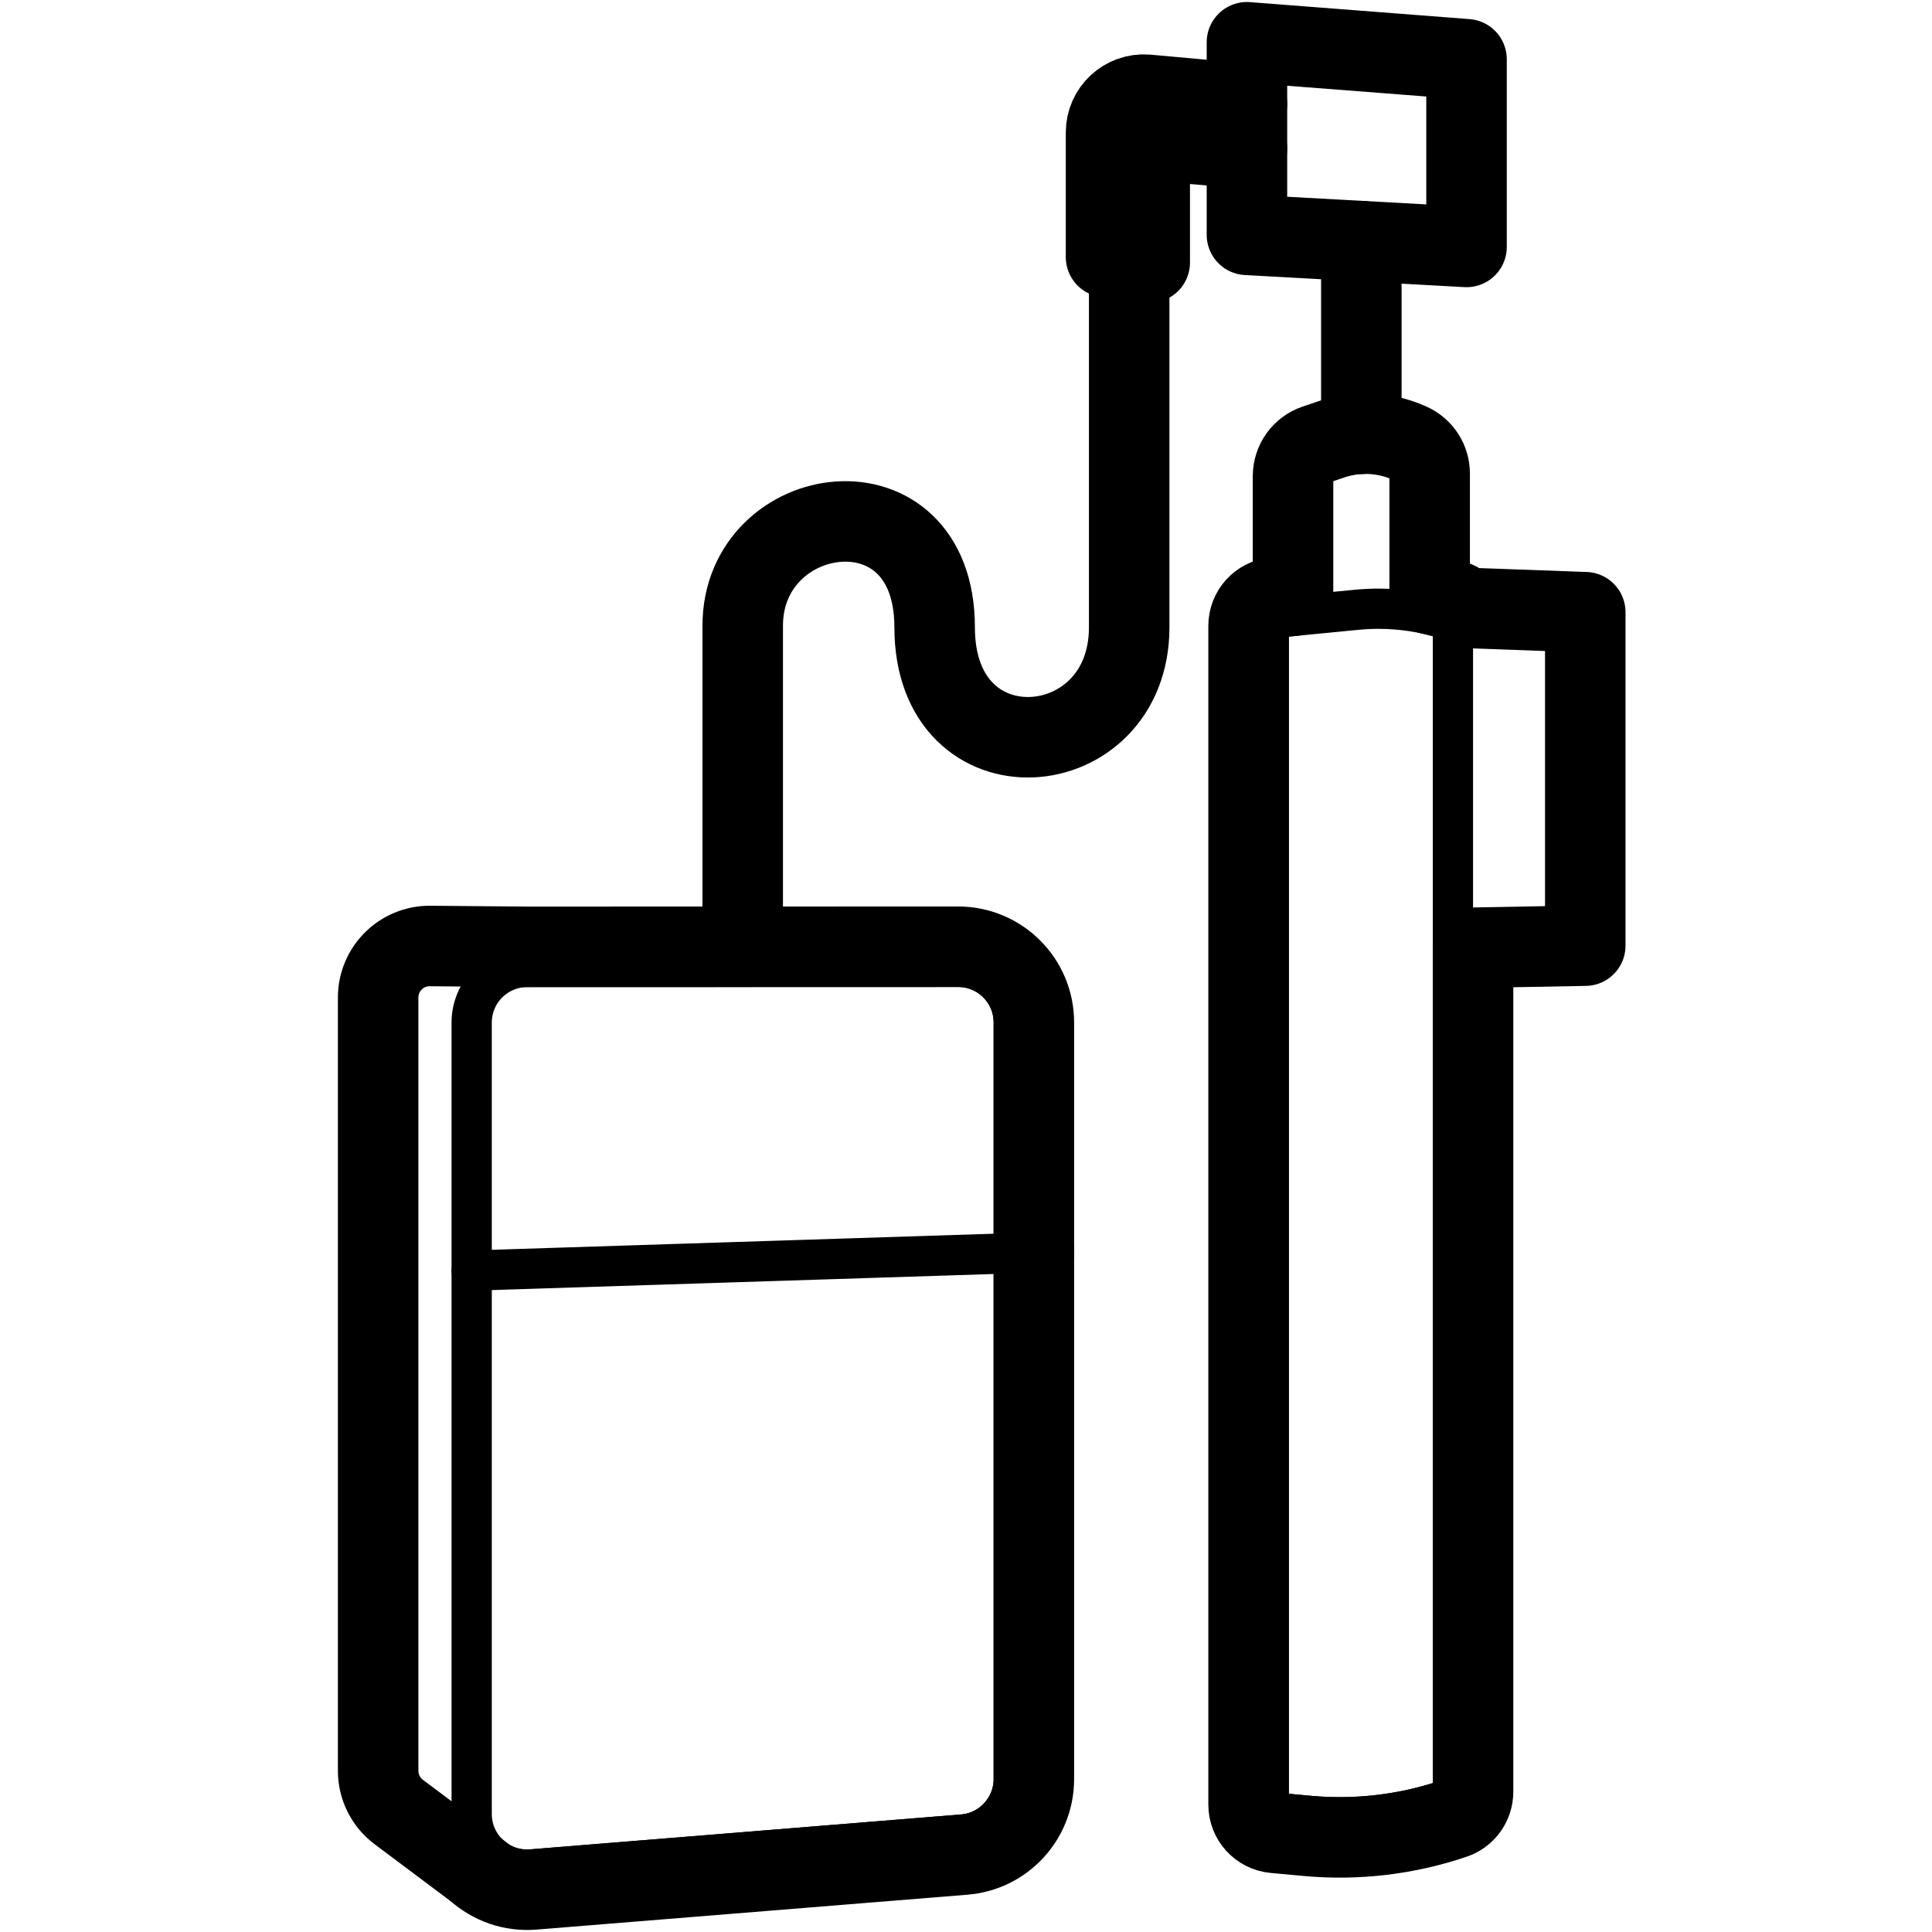
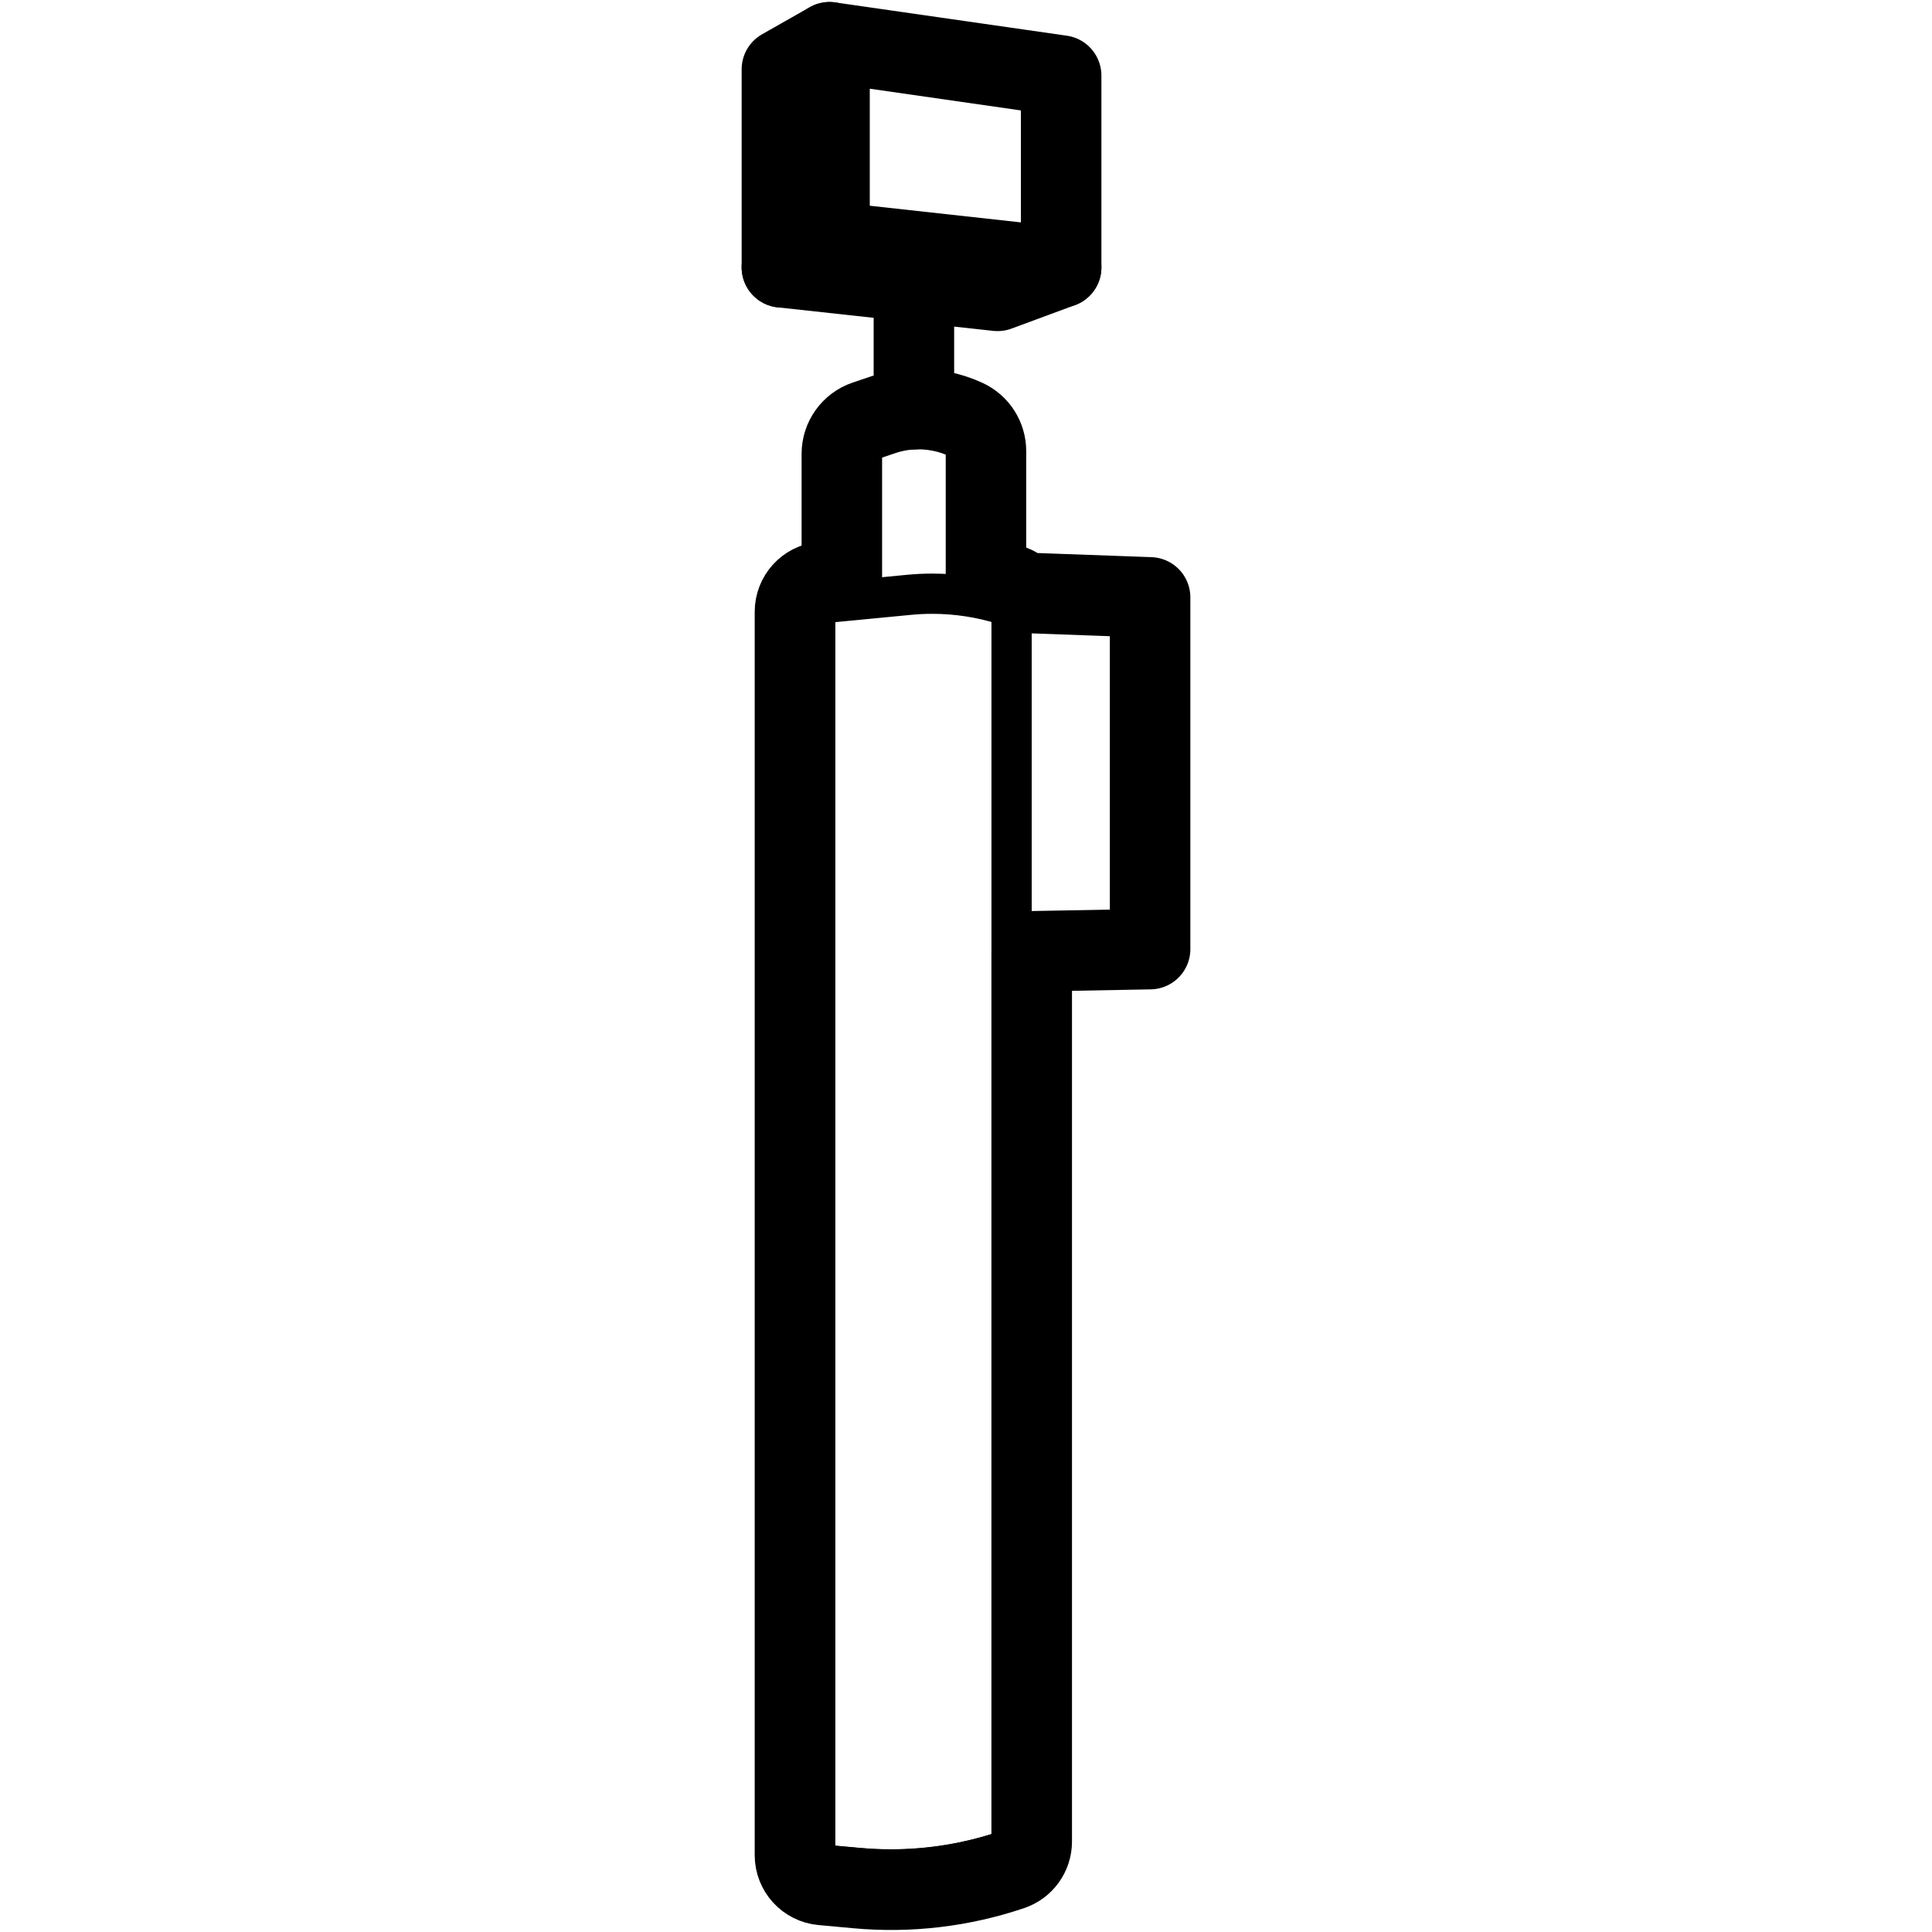
<svg xmlns="http://www.w3.org/2000/svg" id="Layer_1" data-name="Layer 1" width="960" height="960" viewBox="0 0 960 960">
  <defs>
    <style>
      .cls-1 {
        stroke-width: 40px;
      }

      .cls-1, .cls-2 {
        fill: none;
        stroke: #000;
        stroke-linecap: round;
        stroke-linejoin: round;
      }

      .cls-2 {
        stroke-width: 20px;
      }
    </style>
  </defs>
-   <path class="cls-2" d="m261.921,929c-15.189,0-27.547-12.381-27.547-27.601v-393.318c0-15.214,12.377-27.595,27.591-27.598l214.153-.05c15.225,0,27.604,12.38,27.604,27.598v376.02c0,14.273-11.144,26.356-25.37,27.508l-214.153,17.348c-.758.062-1.525.092-2.279.092Z" />
-   <polyline class="cls-2" points="234.37 631.35 503.72 622.72 513.73 622.4" />
-   <path class="cls-2" d="m239.82,931.61l-41.678-31.226c-6.447-4.83-10.242-12.415-10.242-20.471v-384.271c0-14.214,11.588-25.701,25.801-25.579l48.259.417" />
-   <path class="cls-2" d="m665.703,902.985c-5.07,0-10.201-.235-15.25-.699l-16.318-1.5c-2.123-.195-3.724-1.95-3.724-4.082V310.976c0-2.122,1.592-3.876,3.703-4.082l40.116-3.905c3.562-.347,7.183-.522,10.762-.522,11.428,0,22.744,1.753,33.636,5.211l.387.123c1.748.555,2.933,2.136,2.933,3.931v578.566c0,1.758-1.118,3.318-2.783,3.882-17.256,5.844-35.243,8.807-53.461,8.807Z" />
-   <path class="cls-2" d="m642.501,296.034v-59.479c0-7.049,4.492-13.315,11.168-15.578l7.844-2.659c12.878-4.365,26.938-3.635,39.294,2.043h0c5.839,2.683,9.581,8.521,9.581,14.947v59.858" />
-   <polyline class="cls-2" points="728.072 302.038 787.712 304.2 787.712 469.89 731.95 470.924" />
-   <line class="cls-2" x1="676.445" y1="215.547" x2="676.445" y2="119.821" />
-   <path class="cls-2" d="m561.085,129.084v182.657c0,68.7-96.664,76.783-96.664,0s-95.369-63.043-95.369-.808v159.04" />
-   <g>
-     <path class="cls-1" d="m513.72,508.03v376.02c0,19.59-15.04,35.9-34.56,37.48l-214.15,17.34c-10.73.87-20.71-2.84-28.09-9.44l-38.78-29.05c-6.45-4.83-10.24-12.41-10.24-20.47v-384.27c0-14.21,11.59-25.7,25.8-25.58l48.26.42,214.16-.05c20.76,0,37.6,16.83,37.6,37.6Z" />
-     <line class="cls-1" x1="513.73" y1="622.4" x2="513.72" y2="622.4" />
-     <line class="cls-1" x1="239.82" y1="931.61" x2="236.92" y2="929.43" />
-     <path class="cls-1" d="m787.71,304.2v165.69l-55.76,1.03v419.38c0,6.04-3.85,11.41-9.58,13.35-23.41,7.93-48.22,10.86-72.83,8.59l-16.32-1.5c-7.26-.66-12.81-6.75-12.81-14.04V310.98c0-7.26,5.51-13.34,12.74-14.04l9.35-.91v-59.47c0-7.05,4.49-13.32,11.17-15.58l7.84-2.66c4.86-1.65,9.9-2.57,14.94-2.78,8.31-.33,16.67,1.28,24.36,4.82,2.92,1.34,5.31,3.47,6.98,6.07,1.67,2.6,2.6,5.67,2.6,8.88v59.85c3.79.82,7.55,1.81,11.26,2.99.24.07.37.11.37.11,2.38.75,4.44,2.07,6.05,3.78l59.64,2.16Z" />
-     <path class="cls-1" d="m728.71,29.44v93.26l-52.26-2.88-56.85-3.13v-42.9l-48.307-4.147v60.807l-21.707-2.698v-61.94c0-10.96,9.33-19.59,20.25-18.74l49.764,4.508v-30.58l109.11,8.44Z" />
-     <line class="cls-1" x1="676.445" y1="215.547" x2="676.445" y2="119.821" />
-     <path class="cls-1" d="m561.085,129.084v182.657c0,68.7-96.664,76.783-96.664,0s-95.369-63.043-95.369-.808v159.04" />
-   </g>
-   <line class="cls-1" x1="619.6" y1="51.58" x2="619.6" y2="73.79" />
+   <path class="cls-2" d="m442.683,928.889c-5.403,0-10.869-.249-16.248-.738l-17.37-1.582c-2.227-.203-4.038-2.33-4.038-4.743V303.984c0-2.27,1.689-4.08,4.016-4.305l42.701-4.119c3.797-.366,7.658-.552,11.472-.552,12.182,0,24.245,1.852,35.856,5.505l.406.128c1.923.605,3.166,2.23,3.166,4.14v610.287c0,1.973-1.318,3.96-3,4.525-18.383,6.169-37.547,9.297-56.96,9.297Z" />
+   <path class="cls-2" d="m418.31,288.224v-62.74c0-7.436,4.738-14.045,11.781-16.432l8.274-2.805c13.584-4.605,28.415-3.834,41.448,2.155h0c6.159,2.83,10.107,8.988,10.107,15.766v63.14" />
+   <polyline class="cls-2" points="508.572 294.557 571.482 296.837 571.482 471.611 512.662 472.702" />
+   <line class="cls-1" x1="454.115" y1="203.323" x2="454.115" y2="126.753" />
+   <path class="cls-1" d="m571.479,296.837v174.774l-58.817,1.086v442.373c0,6.371-4.061,12.035-10.105,14.082-24.694,8.365-50.864,11.456-76.823,9.061l-17.215-1.582c-7.658-.696-13.512-7.12-13.512-14.81V303.989c0-7.658,5.812-14.071,13.439-14.81l9.863-.96v-62.731c0-7.437,4.736-14.05,11.782-16.434l8.27-2.806c5.126-1.741,10.443-2.711,15.759-2.932,8.766-.348,17.584,1.35,25.696,5.084,3.08,1.413,5.601,3.66,7.363,6.403,1.761,2.743,2.743,5.981,2.743,9.367v63.131c3.998.865,7.964,1.909,11.877,3.154.253.074.39.116.39.116,2.51.791,4.683,2.183,6.382,3.987l62.91,2.278Z" />
+   <polygon class="cls-1" points="412.188 21 527.28 37.539 527.28 132.829 412.188 120.143 412.188 21" />
+   <polyline class="cls-1" points="412.188 21 388.518 34.445 388.518 132.829 415.075 120.302" />
+   <polyline class="cls-1" points="388.518 132.829 495.664 144.523 527.28 132.829" />
</svg>
